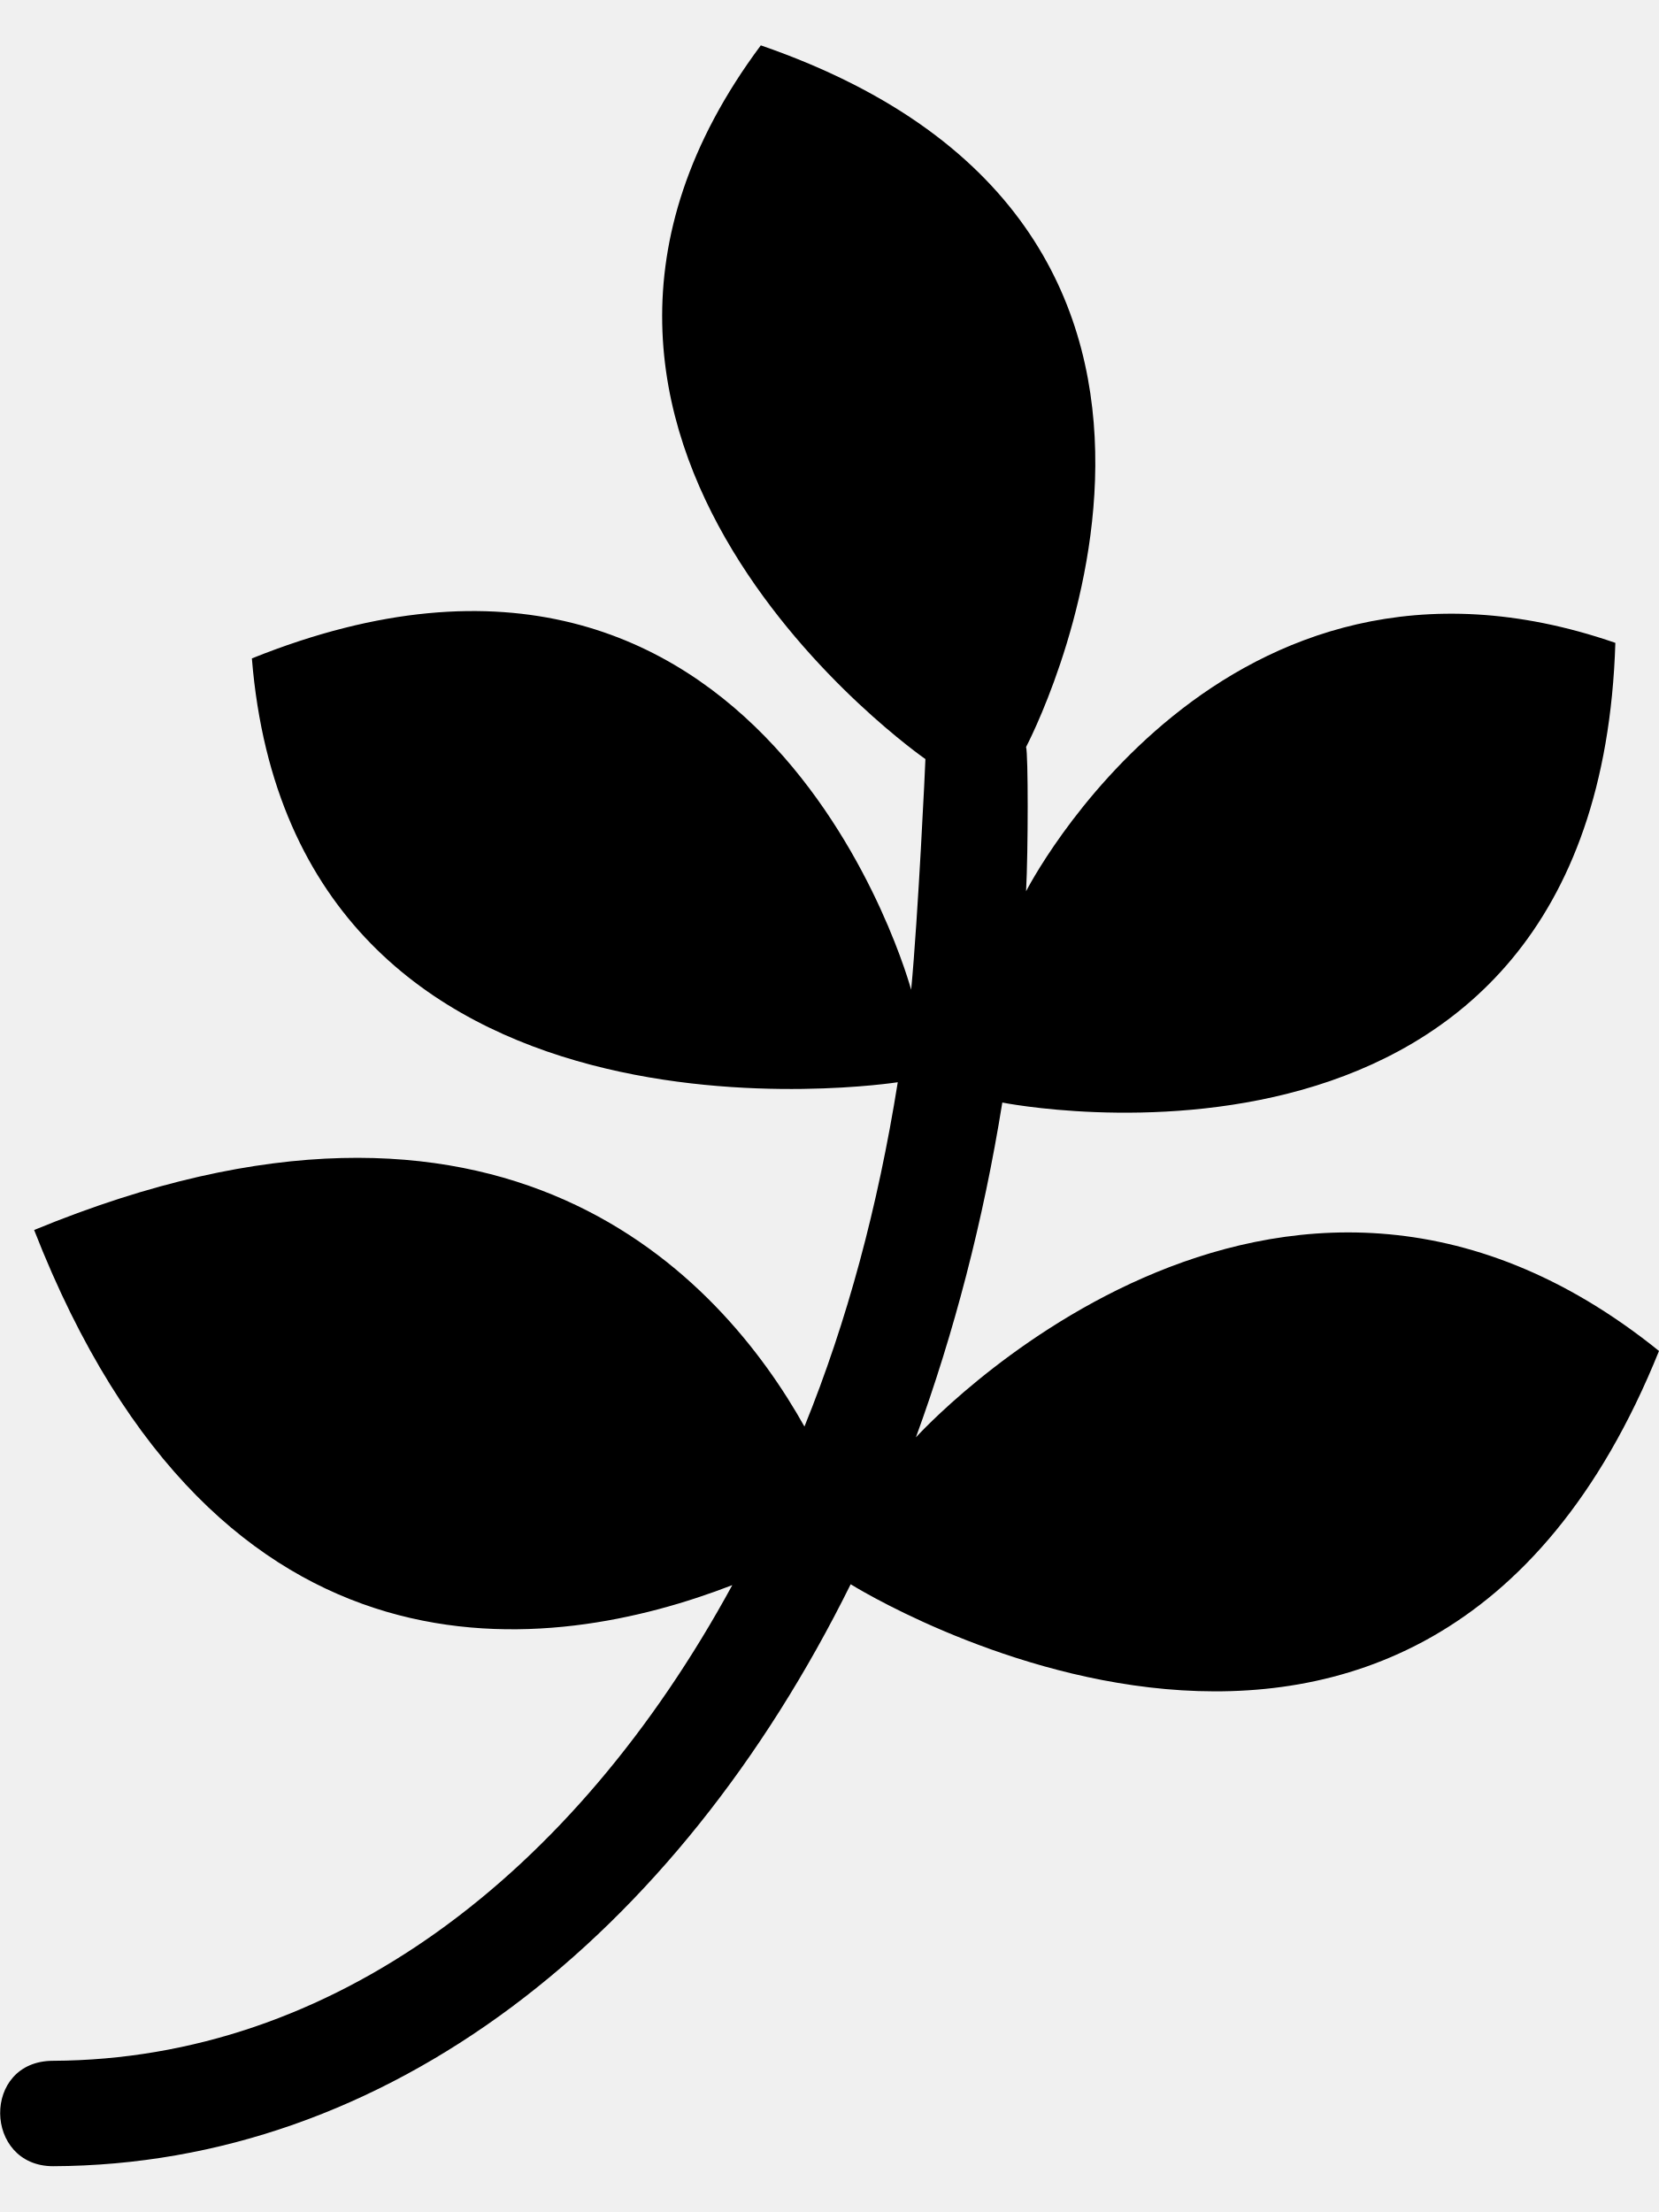
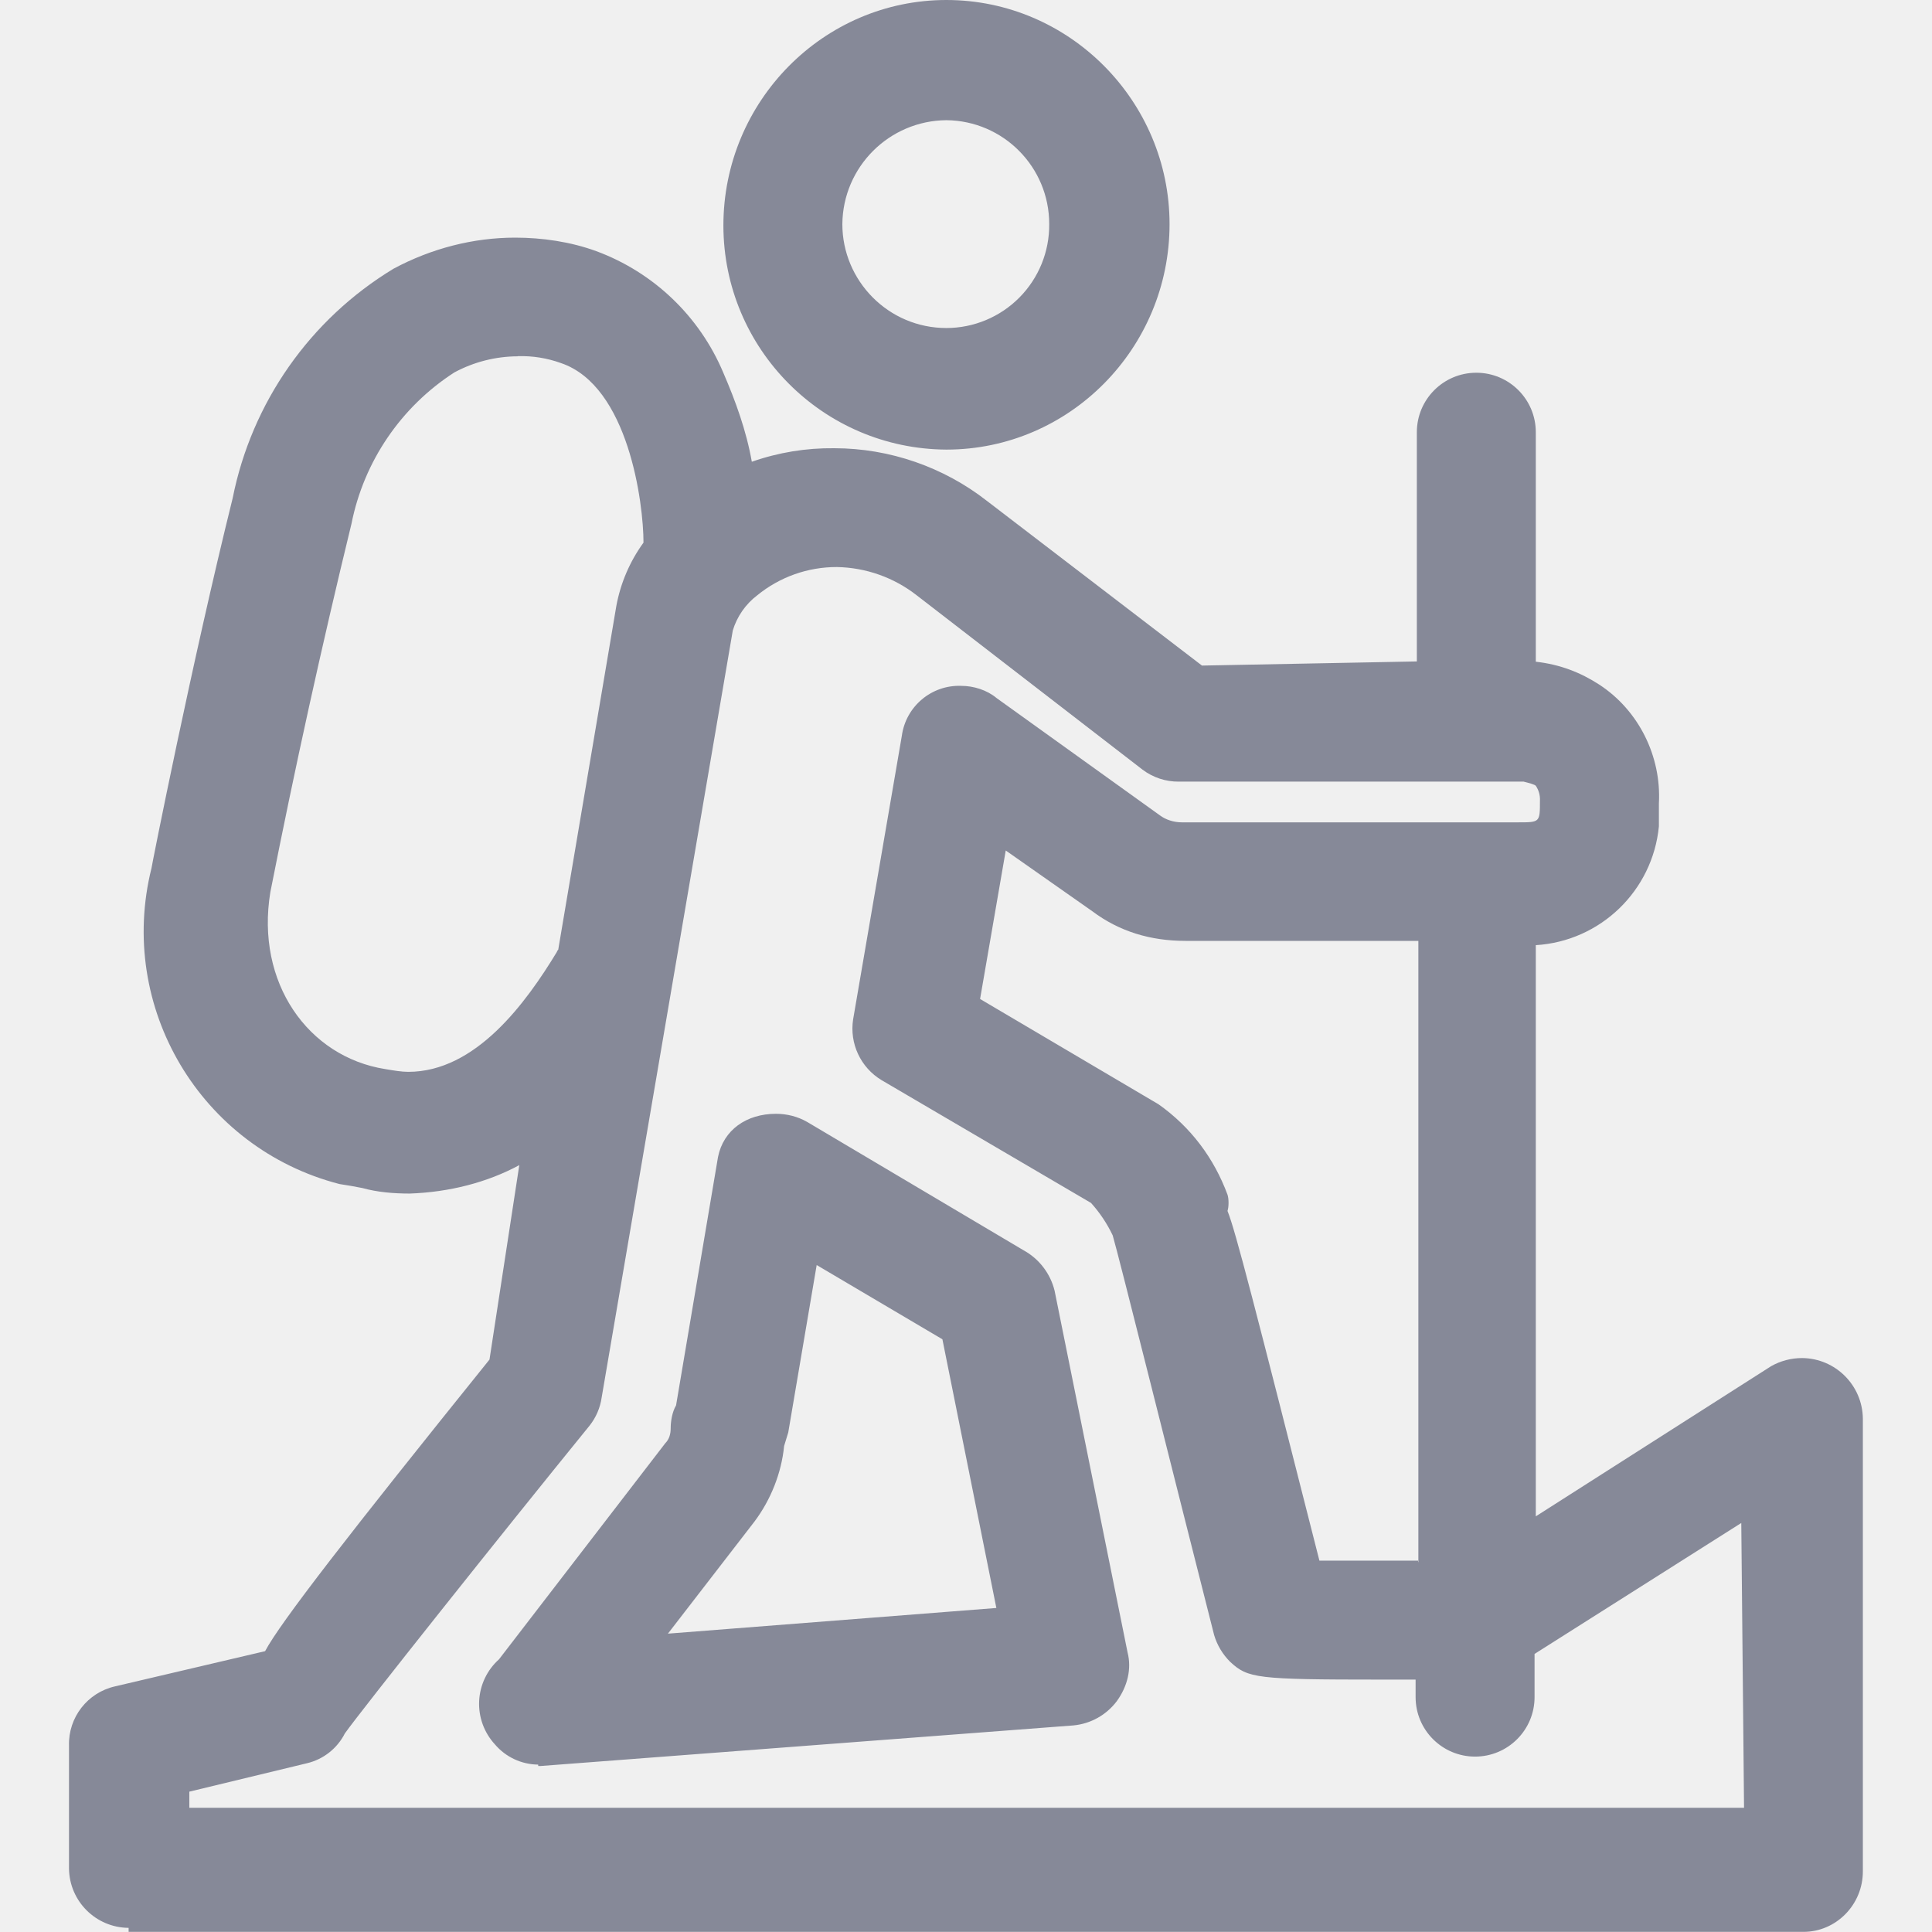
- <svg xmlns="http://www.w3.org/2000/svg" viewBox="0 0 384 512">
-   <path d="M384 312.7c-55.1 136.7-187.1 54-187.1 54-40.5 81.8-107.4 134.4-184.6 134.7-16.1 0-16.6-24.4 0-24.4 64.4-.3 120.5-42.7 157.2-110.1-41.1 15.9-118.6 27.9-161.6-82.2 109-44.9 159.1 11.2 178.3 45.5 9.9-24.4 17-50.9 21.6-79.7 0 0-139.7 21.9-149.5-98.1 119.1-47.9 152.6 76.7 152.6 76.7 1.6-16.7 3.3-52.6 3.3-53.4 0 0-106.3-73.7-38.1-165.2 124.6 43 61.4 162.4 61.4 162.4.5 1.6.5 23.8 0 33.4 0 0 45.2-89 136.4-57.5-4.2 134-141.9 106.4-141.9 106.4-4.4 27.4-11.2 53.4-20 77.5 0 0 83-91.8 172-20z" />
+ <svg xmlns="http://www.w3.org/2000/svg" width="14" height="14" viewBox="0 0 14 14" fill="none">
+   <g clip-path="url(#qumt39hgba)">
+     <path d="M.932 13.97a.435.435 0 0 1-.432-.43v-.89a.428.428 0 0 1 .334-.43l1.087-.255c.108-.205.617-.86 1.626-2.113l.216-1.409c-.235.127-.51.196-.794.206-.117 0-.235-.01-.343-.04-.049-.01-.107-.02-.166-.029a1.891 1.891 0 0 1-1.362-2.29c0-.01.294-1.496.588-2.68a2.518 2.518 0 0 1 1.166-1.663c.274-.147.578-.225.881-.225.196 0 .402.03.588.098a1.6 1.6 0 0 1 .92.88c.089.206.167.42.207.646a1.74 1.74 0 0 1 .597-.098c.402 0 .794.137 1.107.382L8.71 4.823l1.557-.03V3.132a.43.43 0 1 1 .862 0v1.663c.177.02.324.078.46.166.285.186.451.519.432.861v.166a.955.955 0 0 1-.892.861v4.139L12.834 9.9a.455.455 0 0 1 .225-.059.444.444 0 0 1 .44.44v3.278c.001.244-.195.44-.43.44H.932v-.03zm11.706-.87-.02-2.064-1.498.949v.313a.43.43 0 1 1-.862 0v-.127h-.255c-.901 0-.96-.01-1.088-.128a.456.456 0 0 1-.117-.195c-.284-1.116-.696-2.769-.735-2.896a.977.977 0 0 0-.157-.235l-1.518-.89a.436.436 0 0 1-.206-.44l.353-2.055a.419.419 0 0 1 .431-.362c.088 0 .186.03.255.088l1.185.851c.04.03.098.05.157.05h2.439c.157 0 .157 0 .157-.157a.176.176 0 0 0-.03-.108c-.01-.01-.049-.02-.088-.03H8.543a.43.43 0 0 1-.264-.087L6.643 4.314a.968.968 0 0 0-.578-.205.909.909 0 0 0-.578.205.503.503 0 0 0-.177.255l-.95 5.557a.425.425 0 0 1-.088.205c-.637.783-1.656 2.065-1.773 2.23a.415.415 0 0 1-.274.216l-.853.206v.117h11.266zm-2.36-1.78V6.818H8.591c-.255 0-.48-.068-.676-.215l-.627-.44-.186 1.076 1.293.763c.235.166.402.391.5.655.01.03.01.088 0 .118.059.146.196.685.666 2.534h.715v.01zM3.752 2.582a.976.976 0 0 0-.46.117 1.699 1.699 0 0 0-.745 1.096 61.834 61.834 0 0 0-.588 2.67c-.108.656.274 1.194.833 1.282.059.01.117.02.166.02.49 0 .853-.499 1.078-.87 0-.01.01-.01.01-.02l.42-2.485a1.13 1.13 0 0 1 .197-.46c0-.284-.108-1.135-.598-1.301a.843.843 0 0 0-.313-.05zM3.9 12.787a.416.416 0 0 1-.314-.147.433.433 0 0 1 .03-.616l1.205-1.566c.029-.029.039-.068.039-.107 0-.05.01-.118.039-.167l.304-1.8c.039-.195.205-.313.42-.313.08 0 .158.02.226.059l1.568.93a.459.459 0 0 1 .225.293l.529 2.622c.03.117 0 .244-.078.352a.446.446 0 0 1-.314.176l-3.86.294H3.9v-.01zm1.812-2.407-.03.098c-.019.196-.097.391-.215.548l-.627.812 2.38-.186-.391-1.947-.911-.538-.206 1.213zm1.146-7.122a1.625 1.625 0 0 1-1.616-1.624C5.242.734 5.967 0 6.858 0c.892 0 1.617.734 1.617 1.624 0 .9-.725 1.634-1.617 1.634zm0-2.387a.76.76 0 0 0-.754.753c0 .41.333.753.754.753a.746.746 0 0 0 .745-.753.752.752 0 0 0-.745-.753z" fill="#868998" />
+   </g>
+   <defs>
+     <clipPath id="qumt39hgba">
+       <path fill="#fff" d="M0 0h14v14H0z" />
+     </clipPath>
+   </defs>
</svg>
